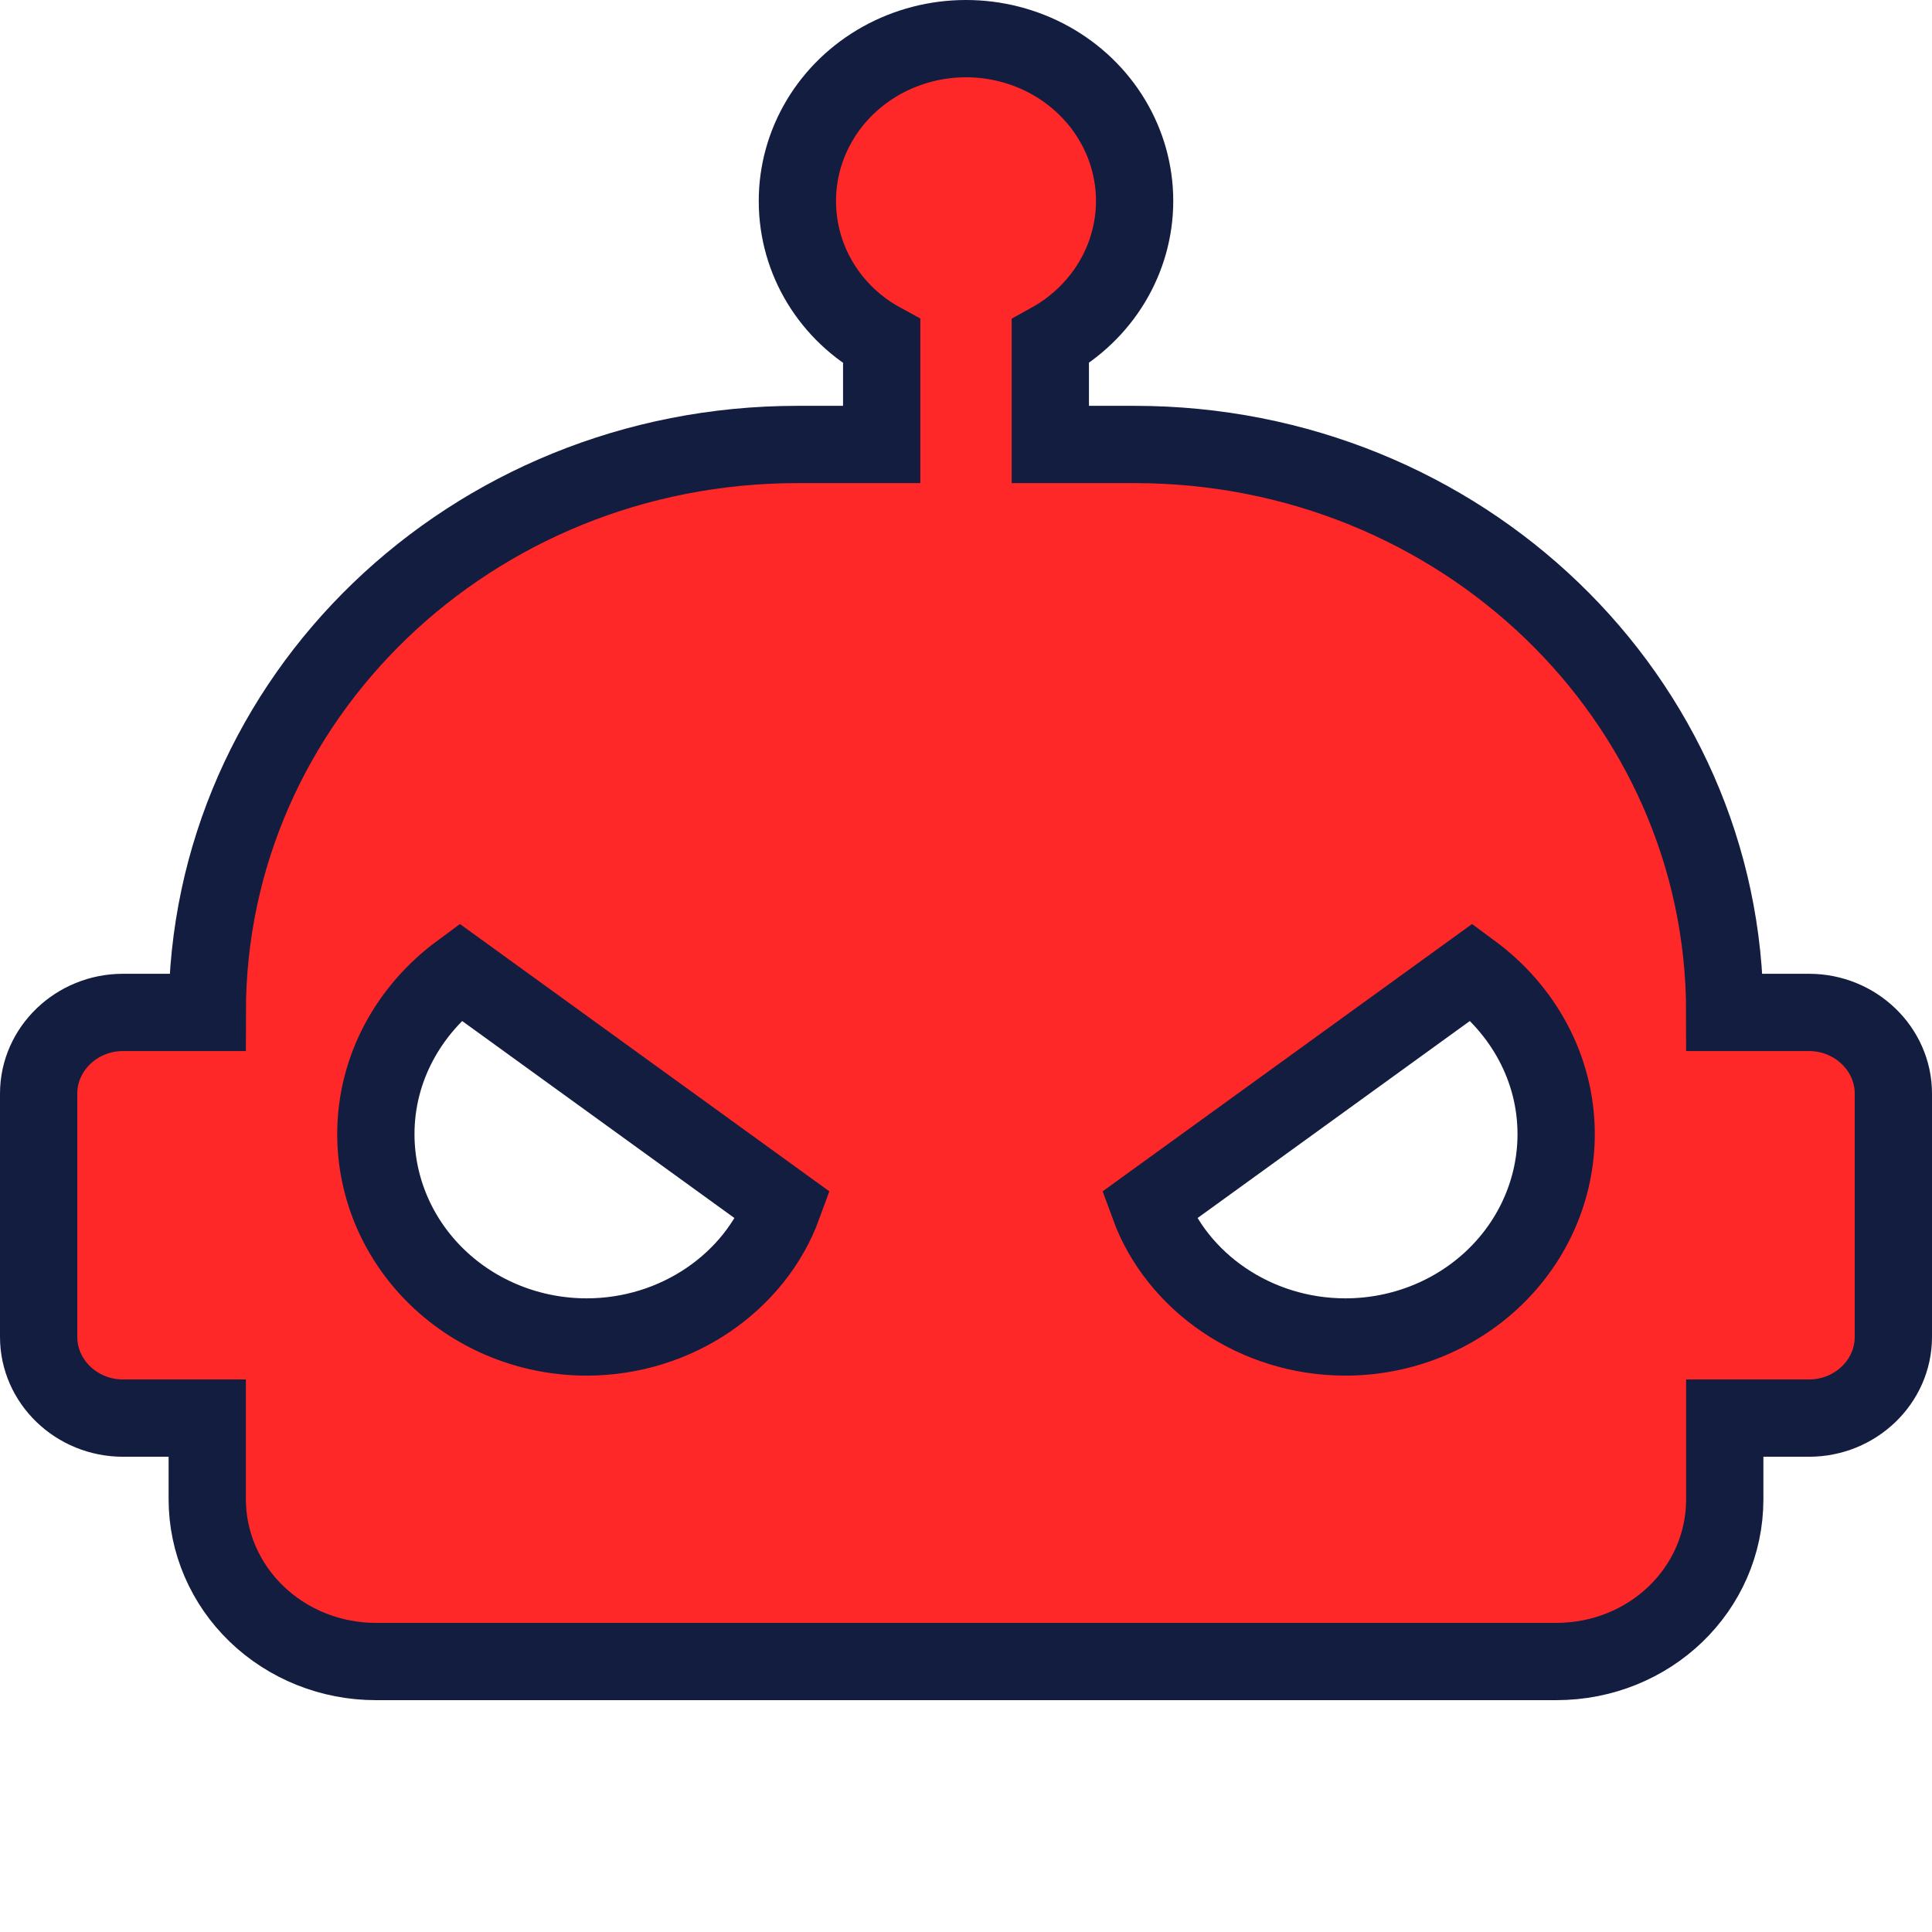
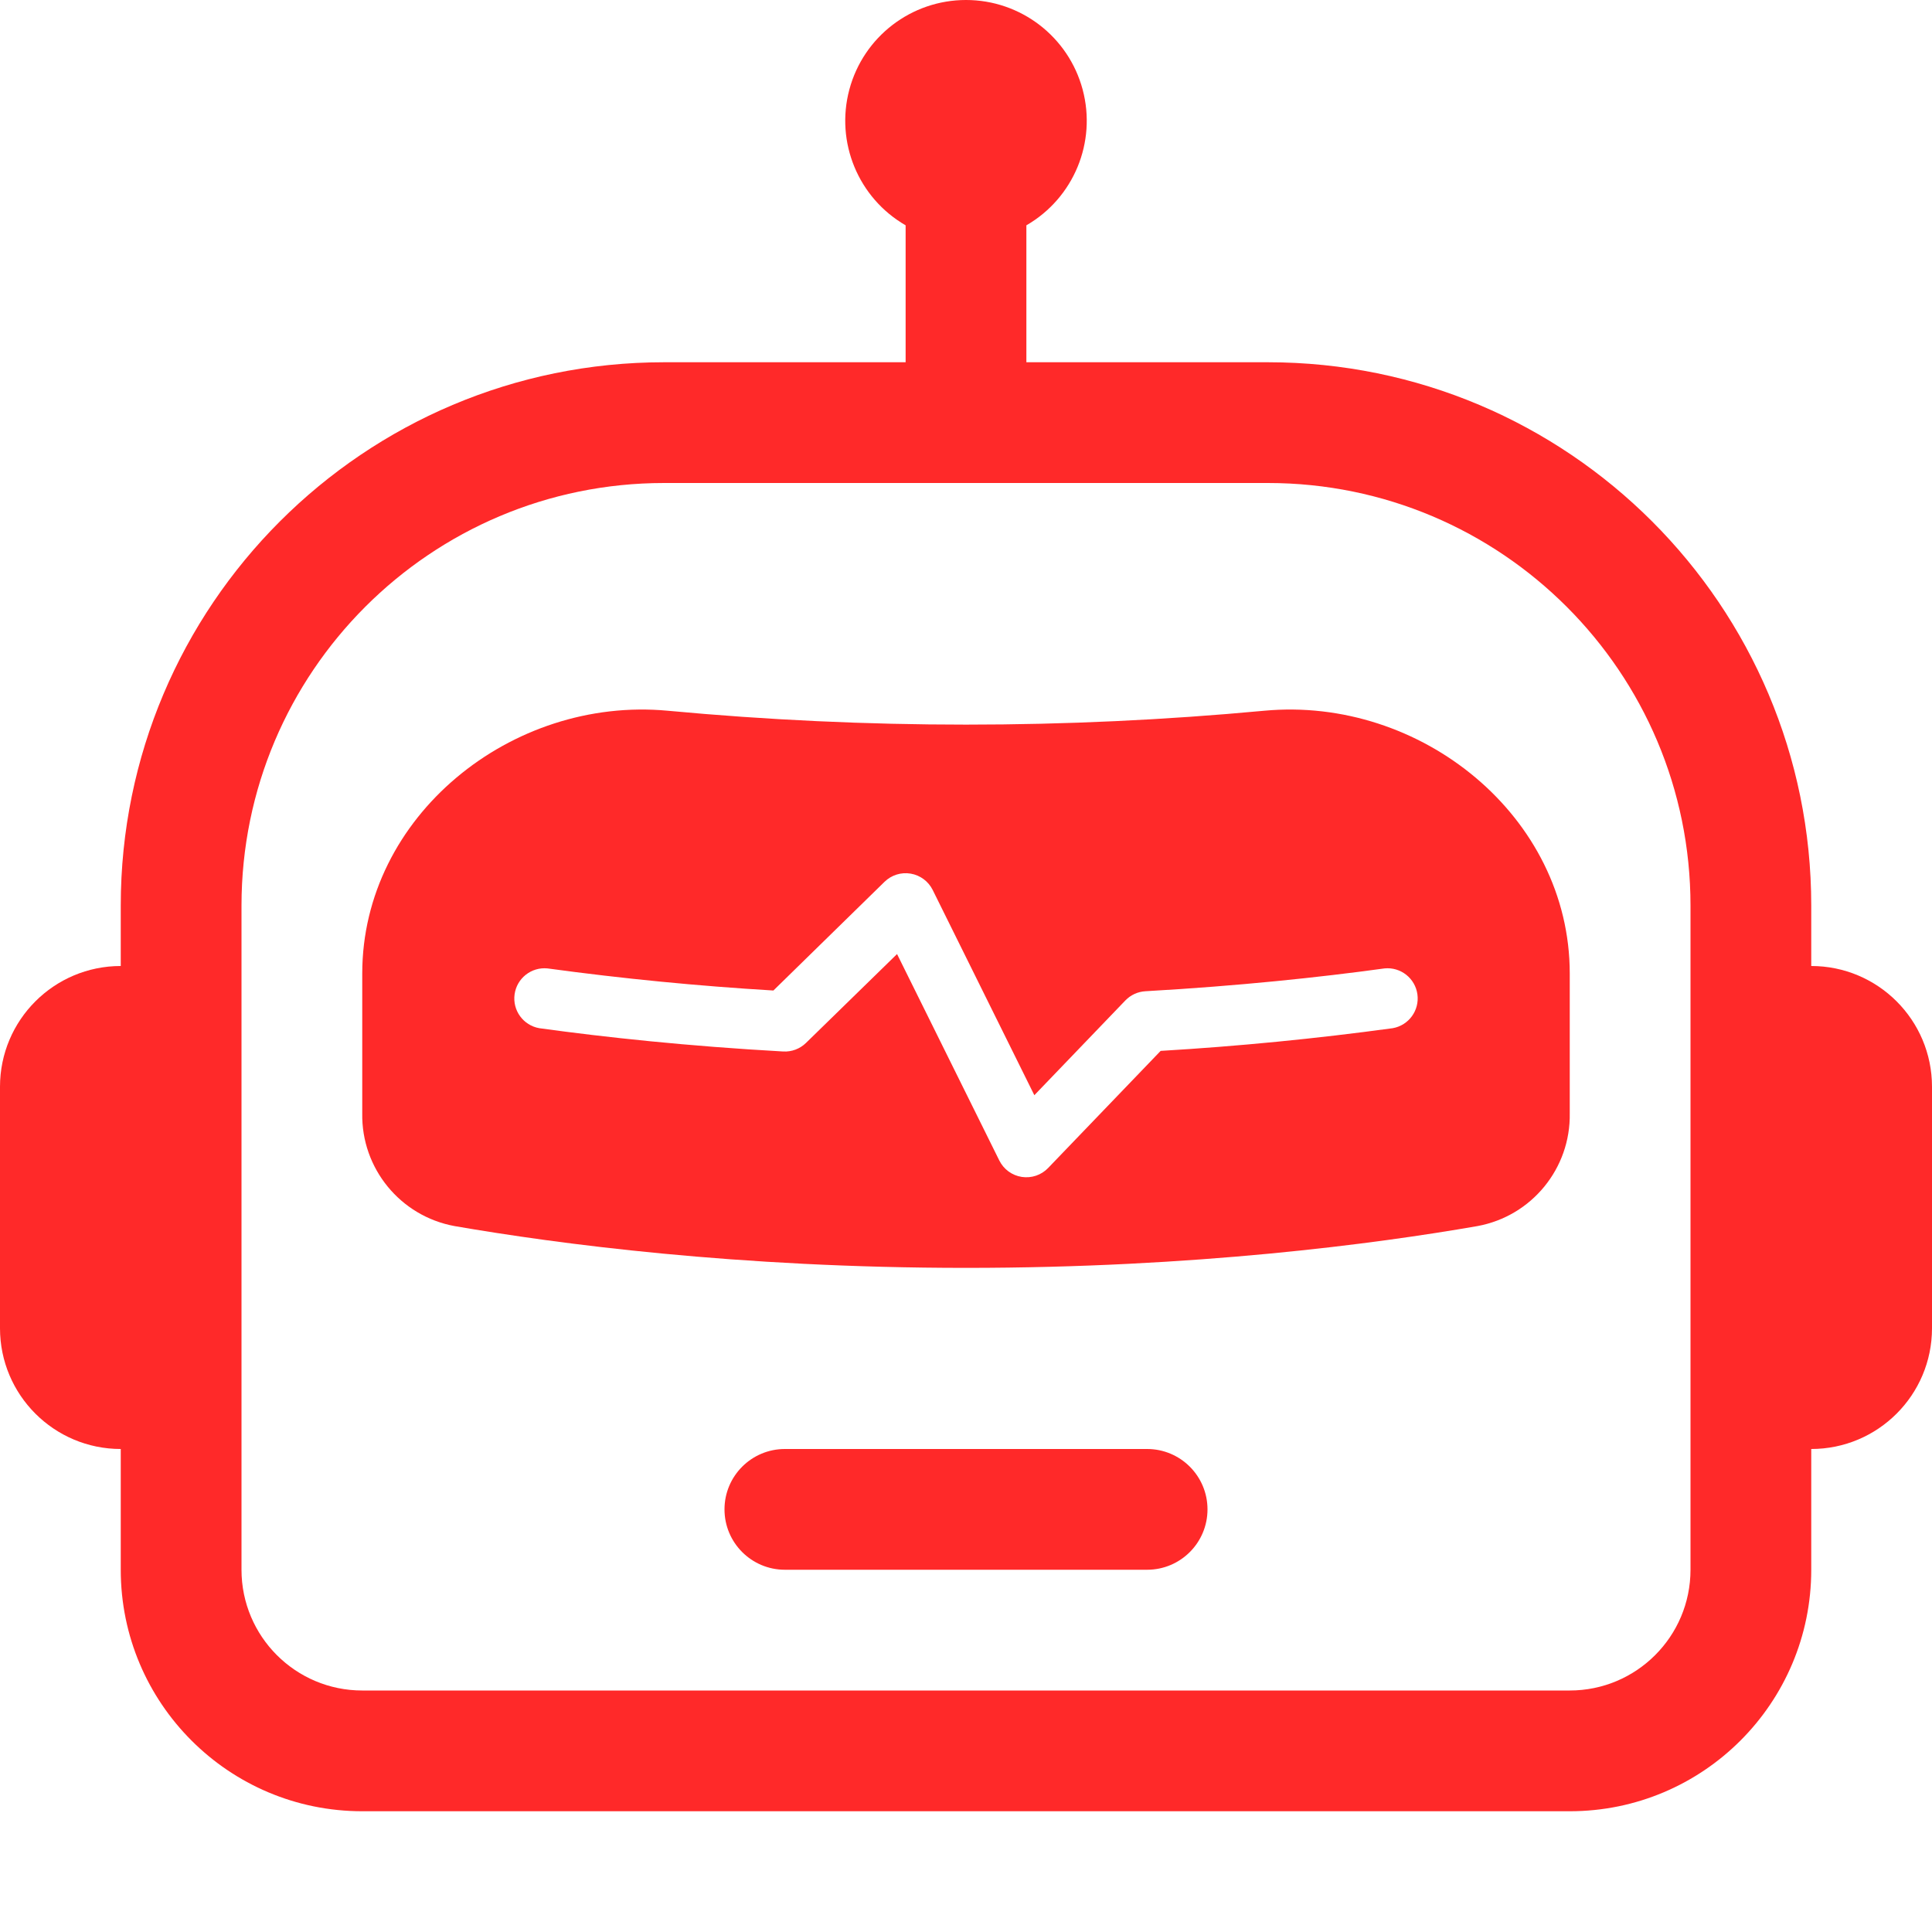
- <svg xmlns="http://www.w3.org/2000/svg" width="100" height="100" viewBox="0 0 100 100" fill="none">
-   <path d="M93.636 52.403H89.273C89.273 36.151 75.615 23.006 58.727 23.006H54.364V17.673C55.691 16.936 56.793 15.875 57.559 14.598C58.325 13.32 58.728 11.872 58.727 10.397C58.727 8.922 58.323 7.474 57.556 6.197C56.79 4.92 55.687 3.86 54.36 3.123C53.032 2.386 51.527 1.999 49.994 2C48.462 2.001 46.957 2.39 45.631 3.128C44.304 3.867 43.203 4.928 42.438 6.206C41.673 7.484 41.271 8.933 41.273 10.408C41.273 13.515 43.018 16.245 45.636 17.673V23.006H41.273C24.386 23.006 10.727 36.151 10.727 52.403H6.364C3.964 52.403 2 54.293 2 56.603V69.202C2 71.511 3.964 73.401 6.364 73.401H10.727V77.601C10.727 79.828 11.647 81.965 13.283 83.54C14.92 85.115 17.14 86 19.454 86H80.546C85.389 86 89.273 82.262 89.273 77.601V73.401H93.636C96.036 73.401 98 71.511 98 69.202V56.603C98 54.293 96.036 52.403 93.636 52.403ZM30.364 69.202C27.47 69.202 24.696 68.096 22.65 66.127C20.604 64.158 19.454 61.487 19.454 58.703C19.454 55.259 21.2 52.236 23.818 50.304L40.531 62.398C39.091 66.346 35.033 69.202 30.364 69.202ZM69.636 69.202C64.967 69.202 60.909 66.346 59.469 62.398L76.182 50.304C78.8 52.236 80.546 55.259 80.546 58.703C80.546 61.487 79.396 64.158 77.35 66.127C75.304 68.096 72.53 69.202 69.636 69.202Z" fill="#FF2828" stroke="#131D40" stroke-width="4" />
+ <svg xmlns="http://www.w3.org/2000/svg" width="100" height="100" fill="hsl(0, 100%, 58%)" class="bi bi-robot" viewBox="0 0 16 16">
+   <path d="M6 12.5a.5.5 0 0 1 .5-.5h3a.5.5 0 0 1 0 1h-3a.5.5 0 0 1-.5-.5ZM3 8.062C3 6.76 4.235 5.765 5.53 5.886a26.58 26.58 0 0 0 4.94 0C11.765 5.765 13 6.76 13 8.062v1.157a.933.933 0 0 1-.765.935c-.845.147-2.34.346-4.235.346-1.895 0-3.39-.2-4.235-.346A.933.933 0 0 1 3 9.219V8.062Zm4.542-.827a.25.25 0 0 0-.217.068l-.92.9a24.767 24.767 0 0 1-1.871-.183.25.25 0 0 0-.068.495c.55.076 1.232.149 2.02.193a.25.25 0 0 0 .189-.071l.754-.736.847 1.71a.25.25 0 0 0 .404.062l.932-.97a25.286 25.286 0 0 0 1.922-.188.25.25 0 0 0-.068-.495c-.538.074-1.207.145-1.98.189a.25.25 0 0 0-.166.076l-.754.785-.842-1.7a.25.25 0 0 0-.182-.135Z" />
+   <path d="M8.5 1.866a1 1 0 1 0-1 0V3h-2A4.5 4.5 0 0 0 1 7.5V8a1 1 0 0 0-1 1v2a1 1 0 0 0 1 1v1a2 2 0 0 0 2 2h10a2 2 0 0 0 2-2v-1a1 1 0 0 0 1-1V9a1 1 0 0 0-1-1v-.5A4.5 4.5 0 0 0 10.5 3h-2V1.866ZM14 7.5V13a1 1 0 0 1-1 1H3a1 1 0 0 1-1-1V7.5A3.5 3.5 0 0 1 5.5 4h5A3.5 3.5 0 0 1 14 7.5Z" />
</svg>
